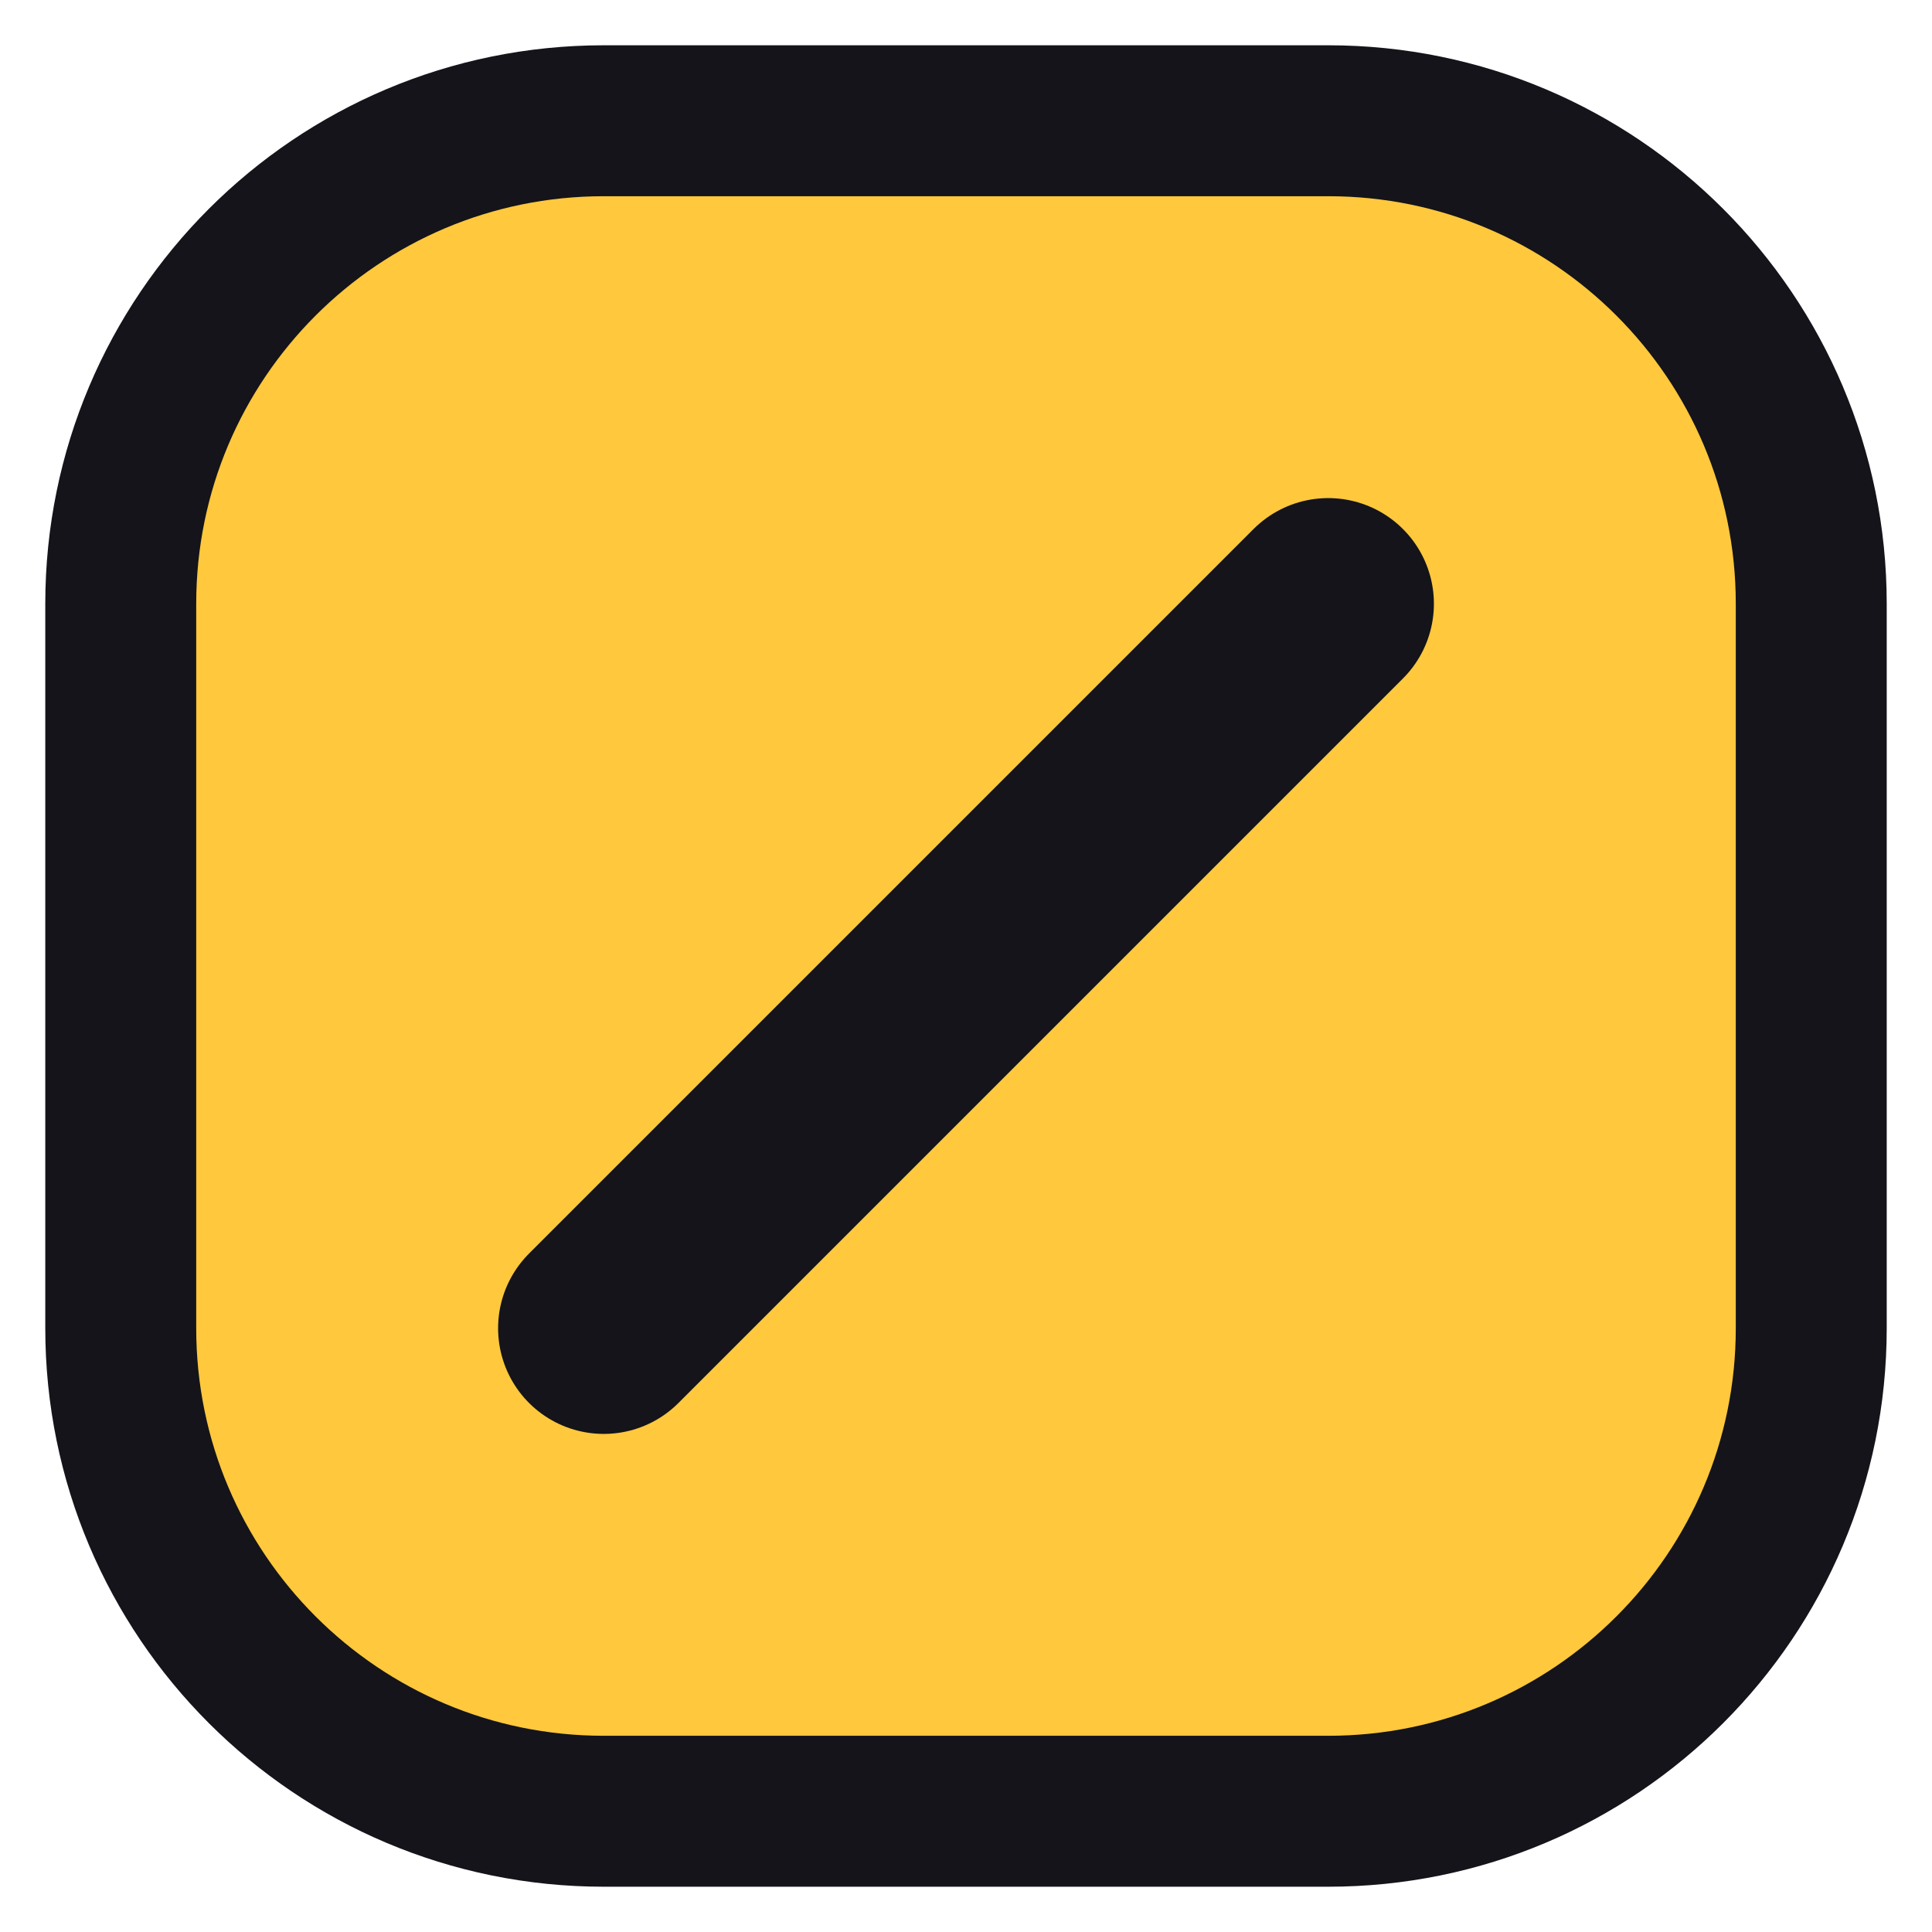
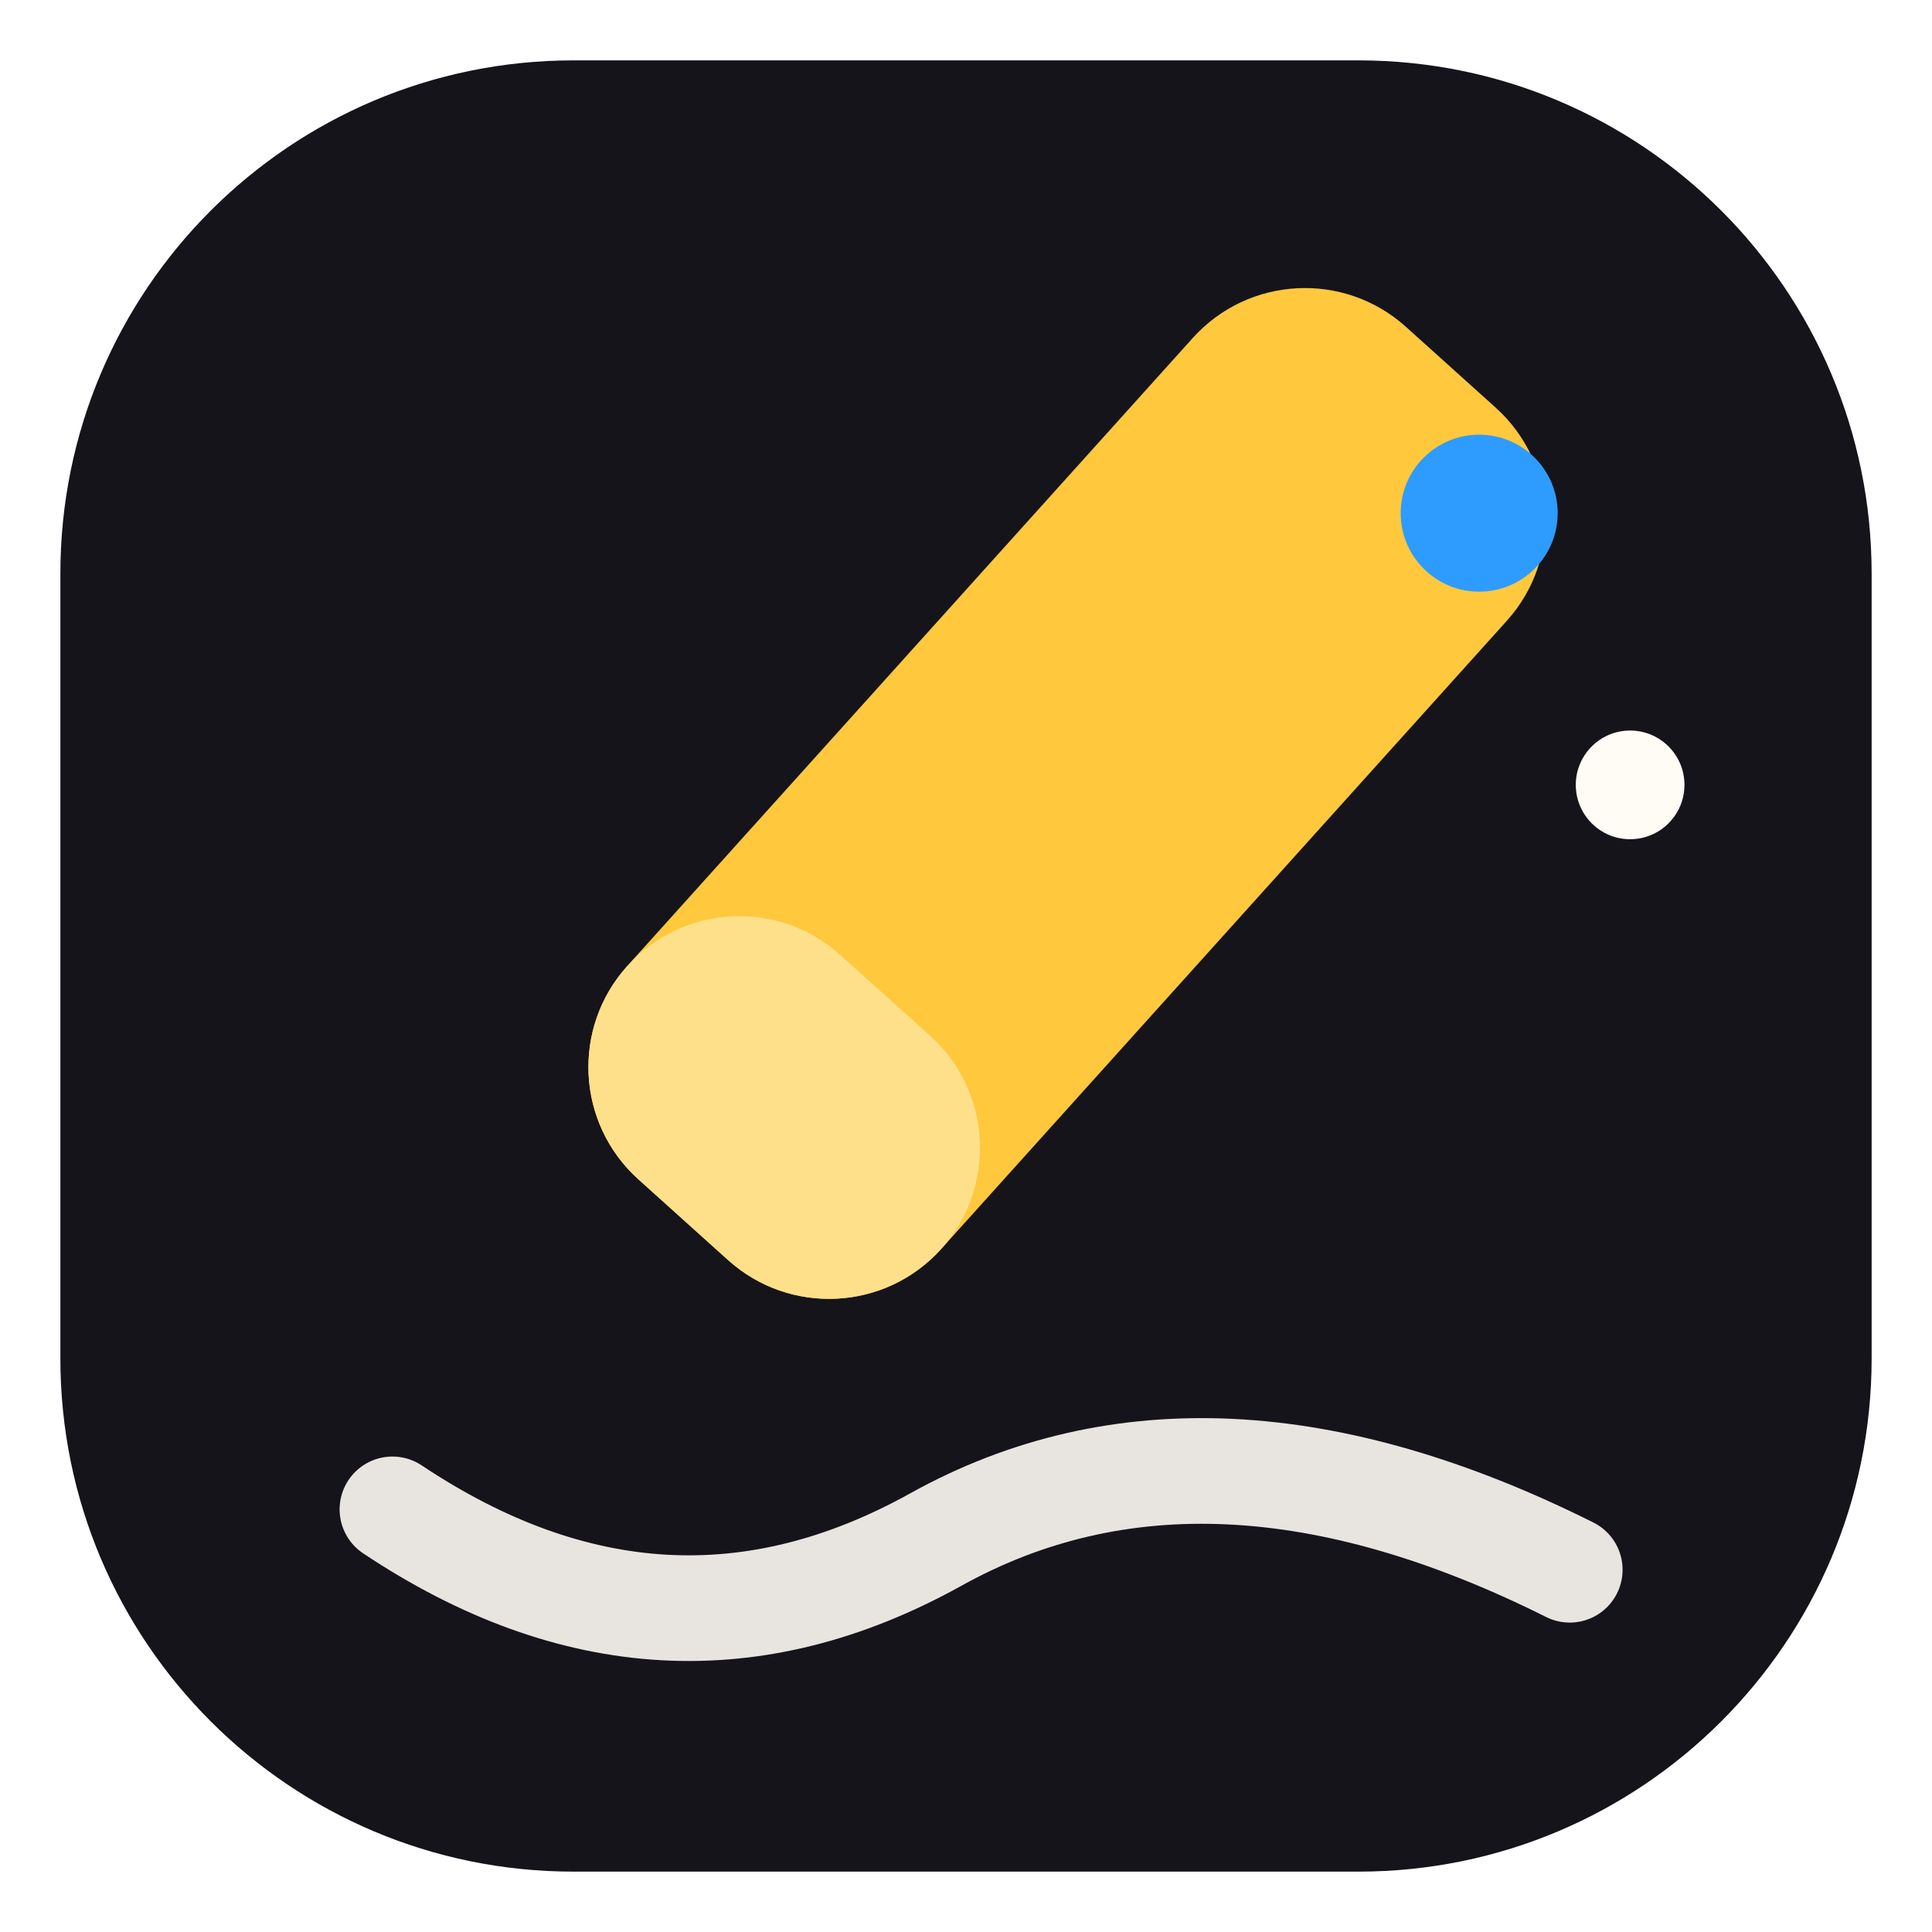
<svg xmlns="http://www.w3.org/2000/svg" viewBox="0 0 64 64">
-   <rect x="4" y="4" width="56" height="56" rx="16" fill="#FFC83D" stroke="#14141A" stroke-width="5" />
-   <path d="M20 44 L44 20" stroke="#14141A" stroke-width="7" stroke-linecap="round" />
-   <path d="M18 46 l4 -1 l-3 -3 z" fill="#14141A" />
+   <rect x="2" y="2" width="60" height="60" rx="17" fill="#14141A" />
+   <path d="M13 50 Q 22 56 31 51 T 52 52" fill="none" stroke="#FFFBF5" stroke-width="3.5" stroke-linecap="round" opacity="0.9" />
+   <g transform="rotate(42 32 30)">
+     <rect x="25" y="6" width="14" height="38" rx="5" fill="#FFC83D" />
+     <rect x="25" y="34" width="14" height="10" rx="5" fill="#FFE08A" />
+   </g>
+   <circle cx="49" cy="17" r="2.6" fill="#2E9BFF" />
+   <circle cx="54" cy="26" r="1.8" fill="#FFFBF5" />
</svg>
